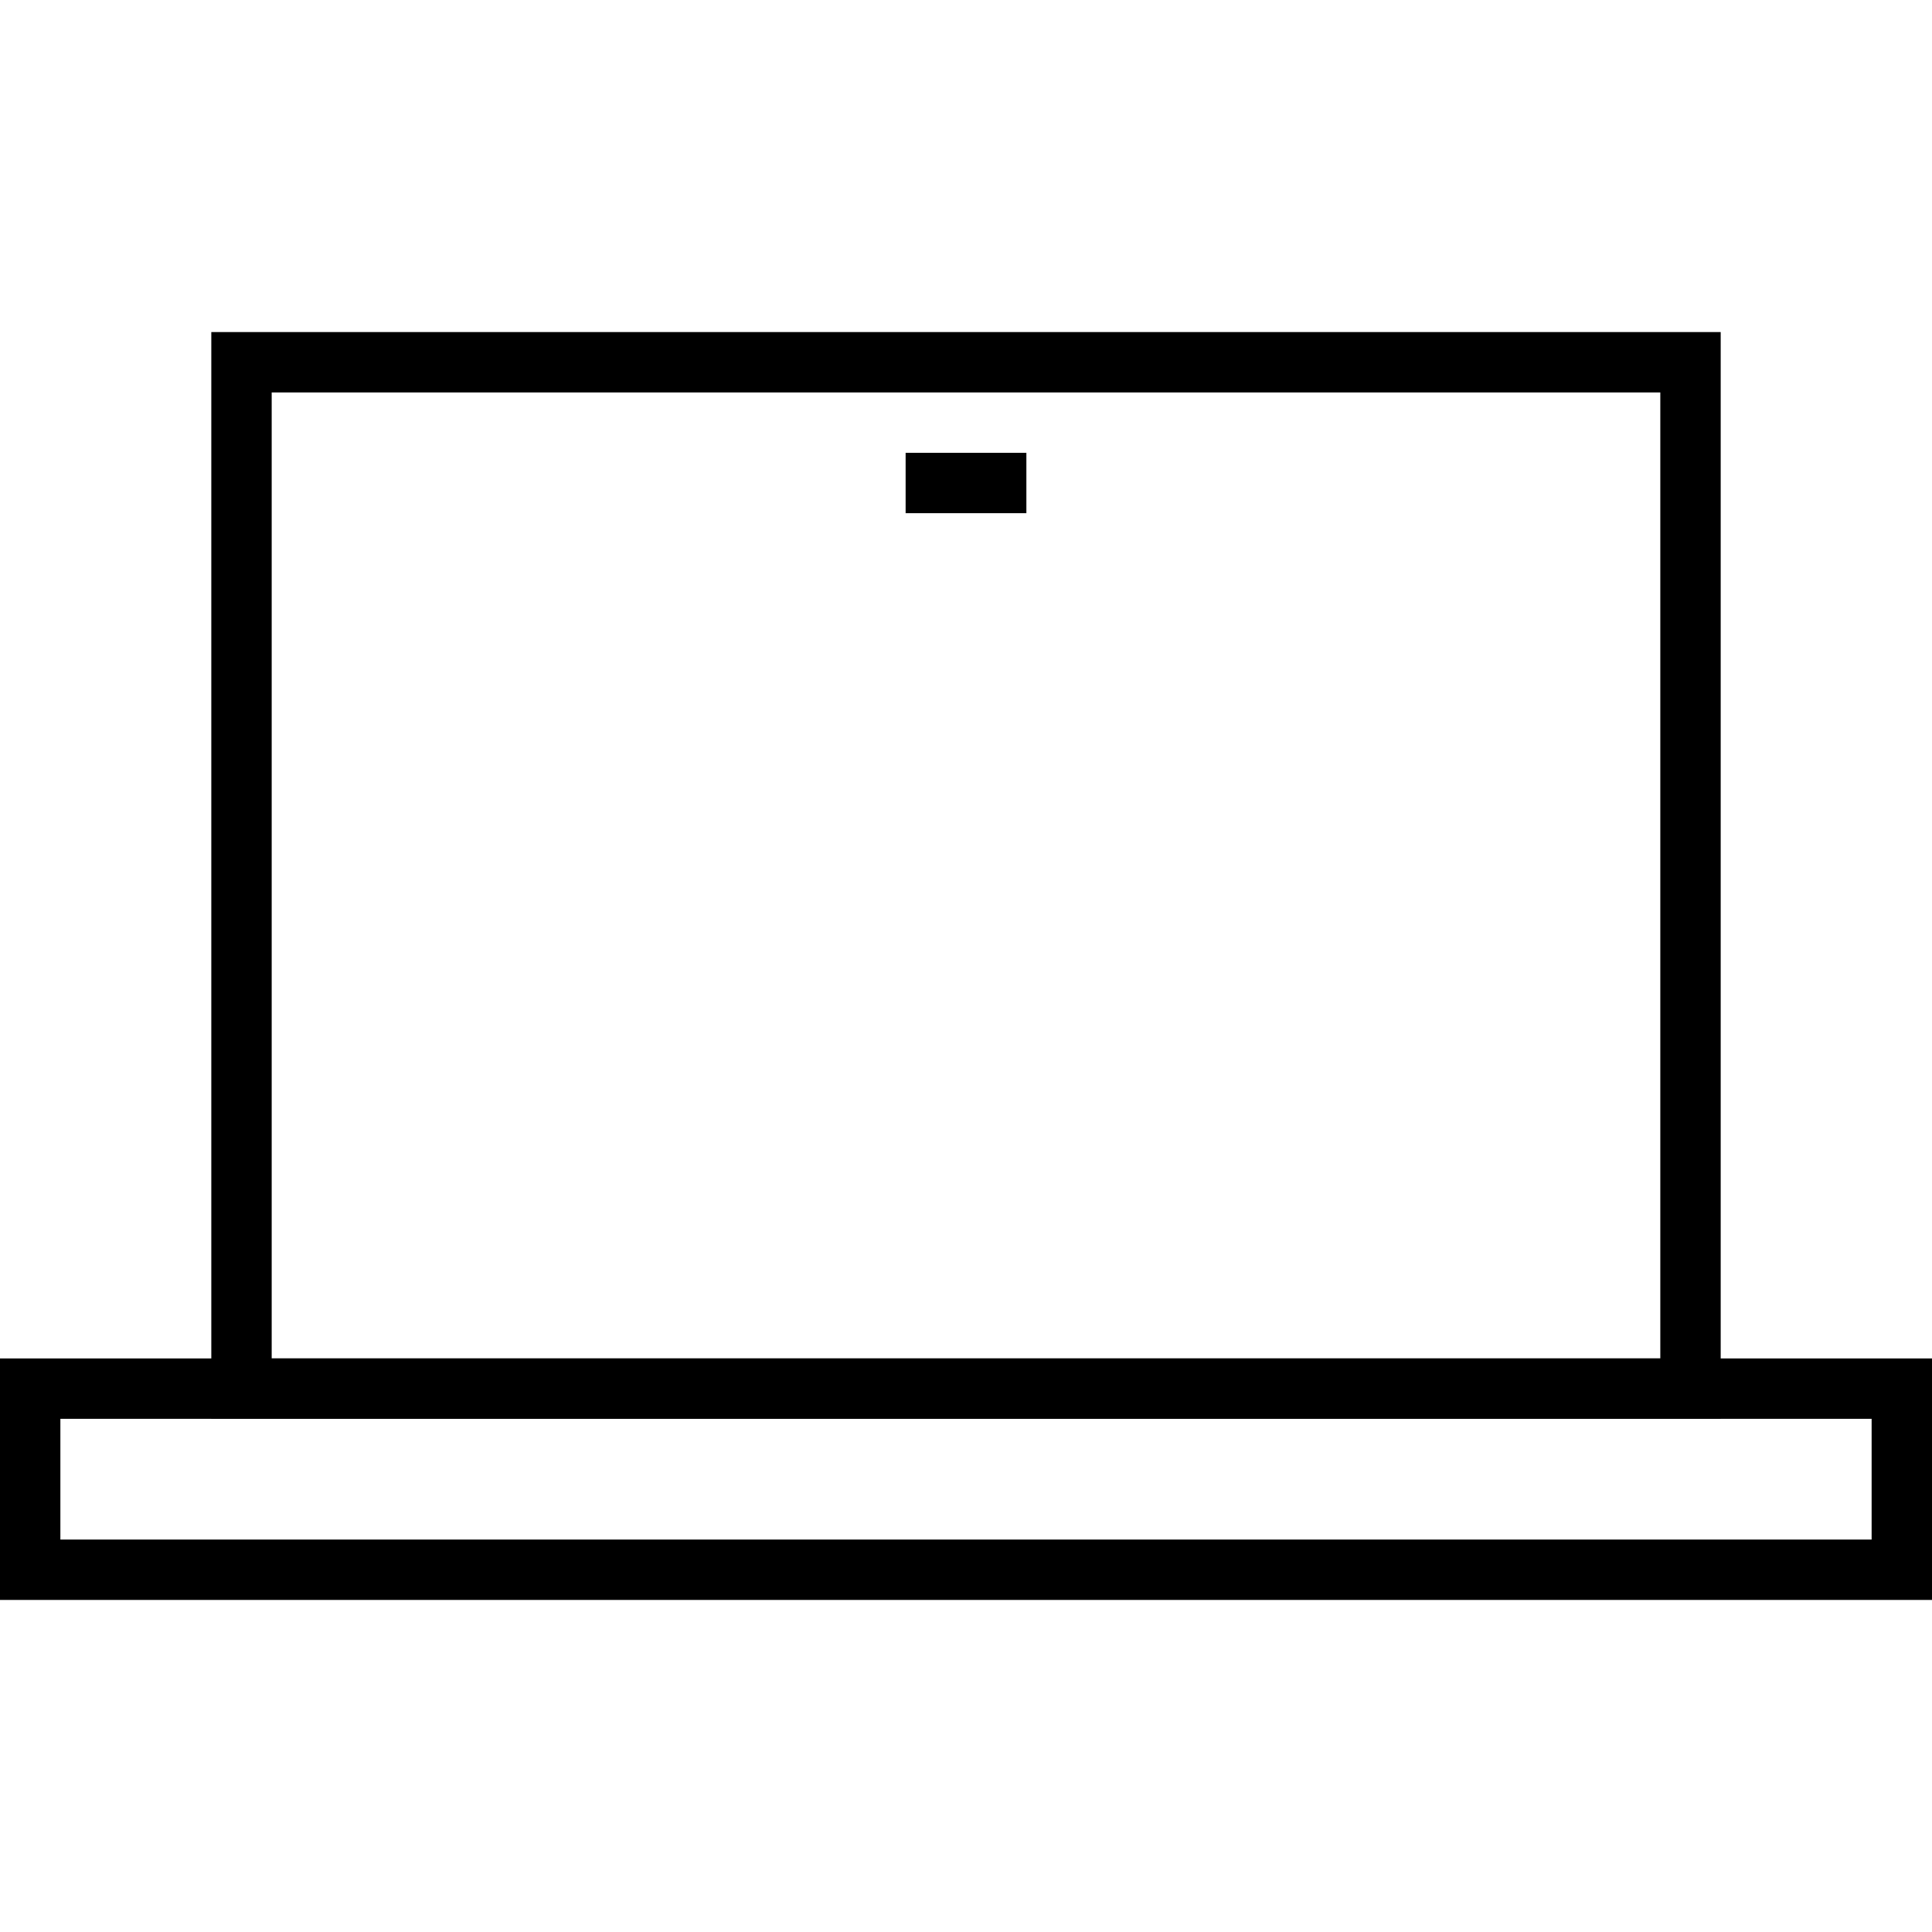
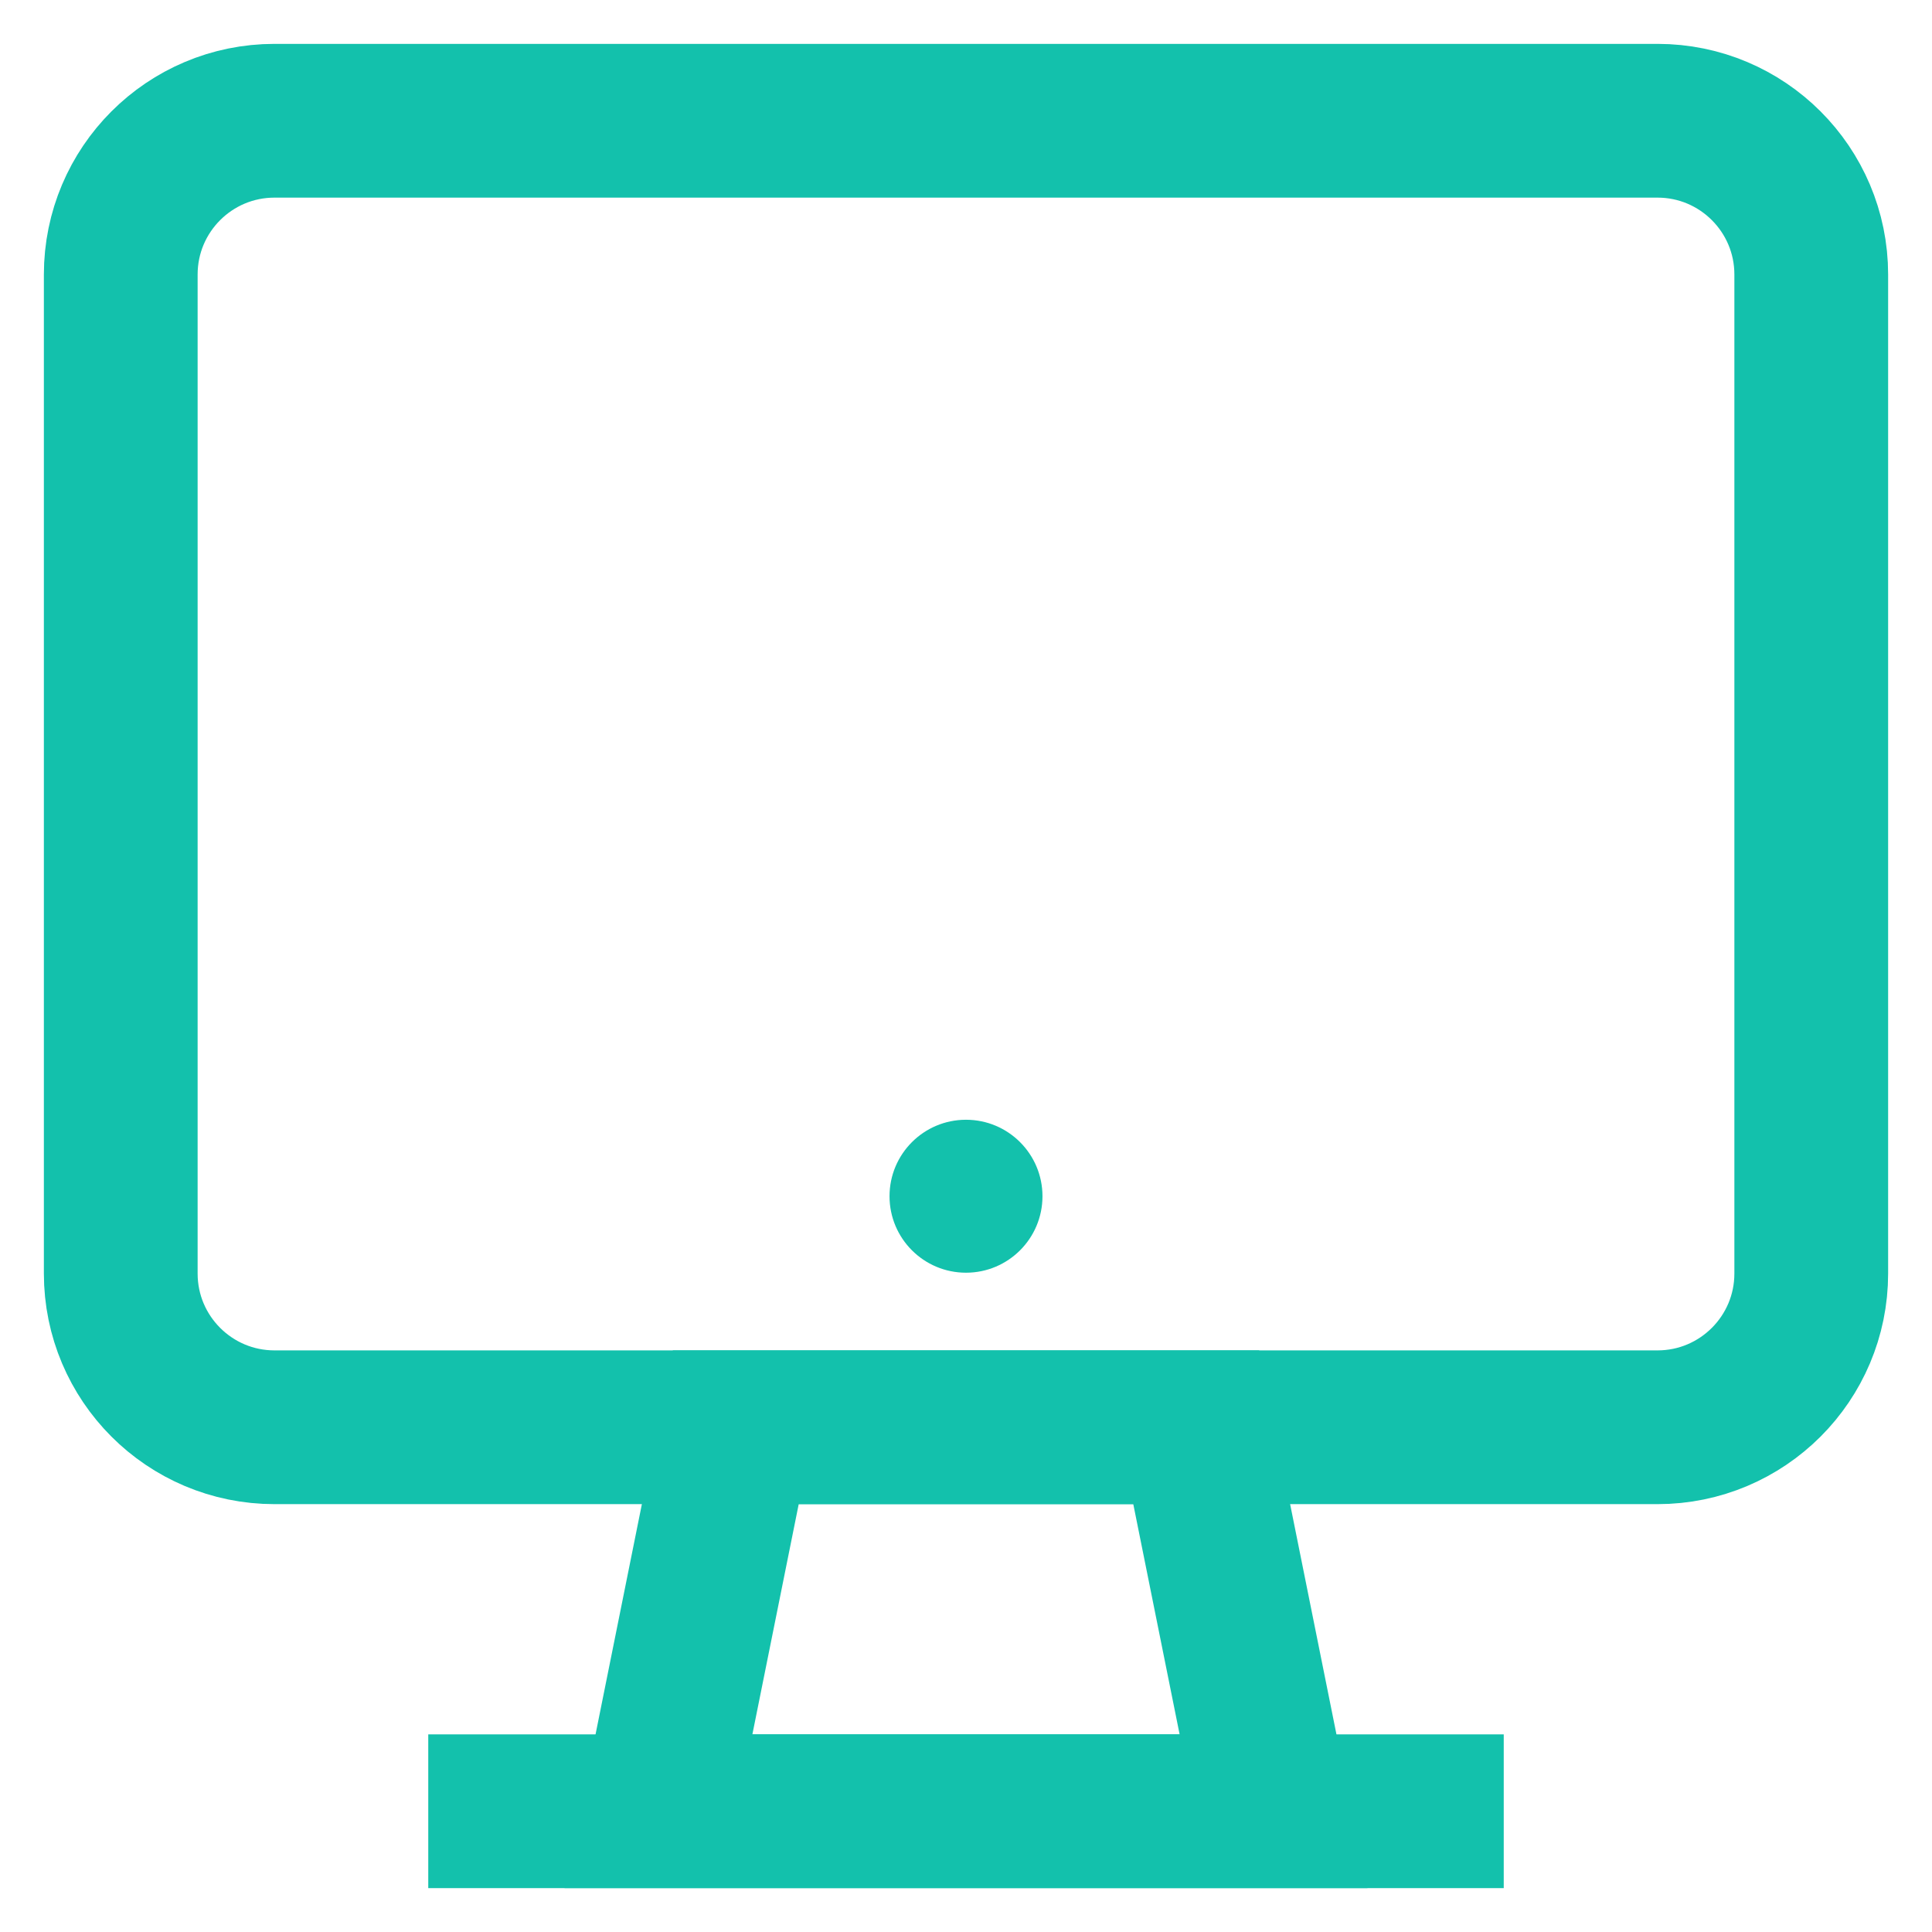
- <svg xmlns="http://www.w3.org/2000/svg" version="1.1" id="Layer_1" width="800px" height="800px" viewBox="0 0 64 64" enable-background="new 0 0 64 64" xml:space="preserve">
-   <g>
-     <rect x="8" y="12" fill="none" stroke="#000000" stroke-width="2" stroke-miterlimit="10" width="48" height="34" />
-     <rect x="1" y="46" fill="none" stroke="#000000" stroke-width="2" stroke-miterlimit="10" width="62" height="6" />
-     <line fill="none" stroke="#000000" stroke-width="2" stroke-miterlimit="10" x1="34" y1="16" x2="30" y2="16" />
+ <svg xmlns="http://www.w3.org/2000/svg" width="800px" height="800px" viewBox="0 0 24 24" id="Layer_1" data-name="Layer 1" fill="#000000">
+   <g id="SVGRepo_bgCarrier" stroke-width="0" />
+   <g id="SVGRepo_tracerCarrier" stroke-linecap="round" stroke-linejoin="round" />
+   <g id="SVGRepo_iconCarrier">
+     <defs>
+       <style>.cls-1{fill:none;stroke:#13C1AC;stroke-miterlimit:10;stroke-width:1.91px;}.cls-2{fill:#13C1AC;}</style>
+     </defs>
+     <rect class="cls-1" x="1.5" y="1.5" width="21" height="16.23" rx="1.91" />
+     <polygon class="cls-1" points="15.82 22.5 8.18 22.5 9.14 17.73 14.86 17.73 15.82 22.5" />
+     <line class="cls-1" x1="5.32" y1="22.5" x2="18.68" y2="22.5" />
+     <circle class="cls-2" cx="12" cy="14.86" r="0.95" />
  </g>
</svg>
